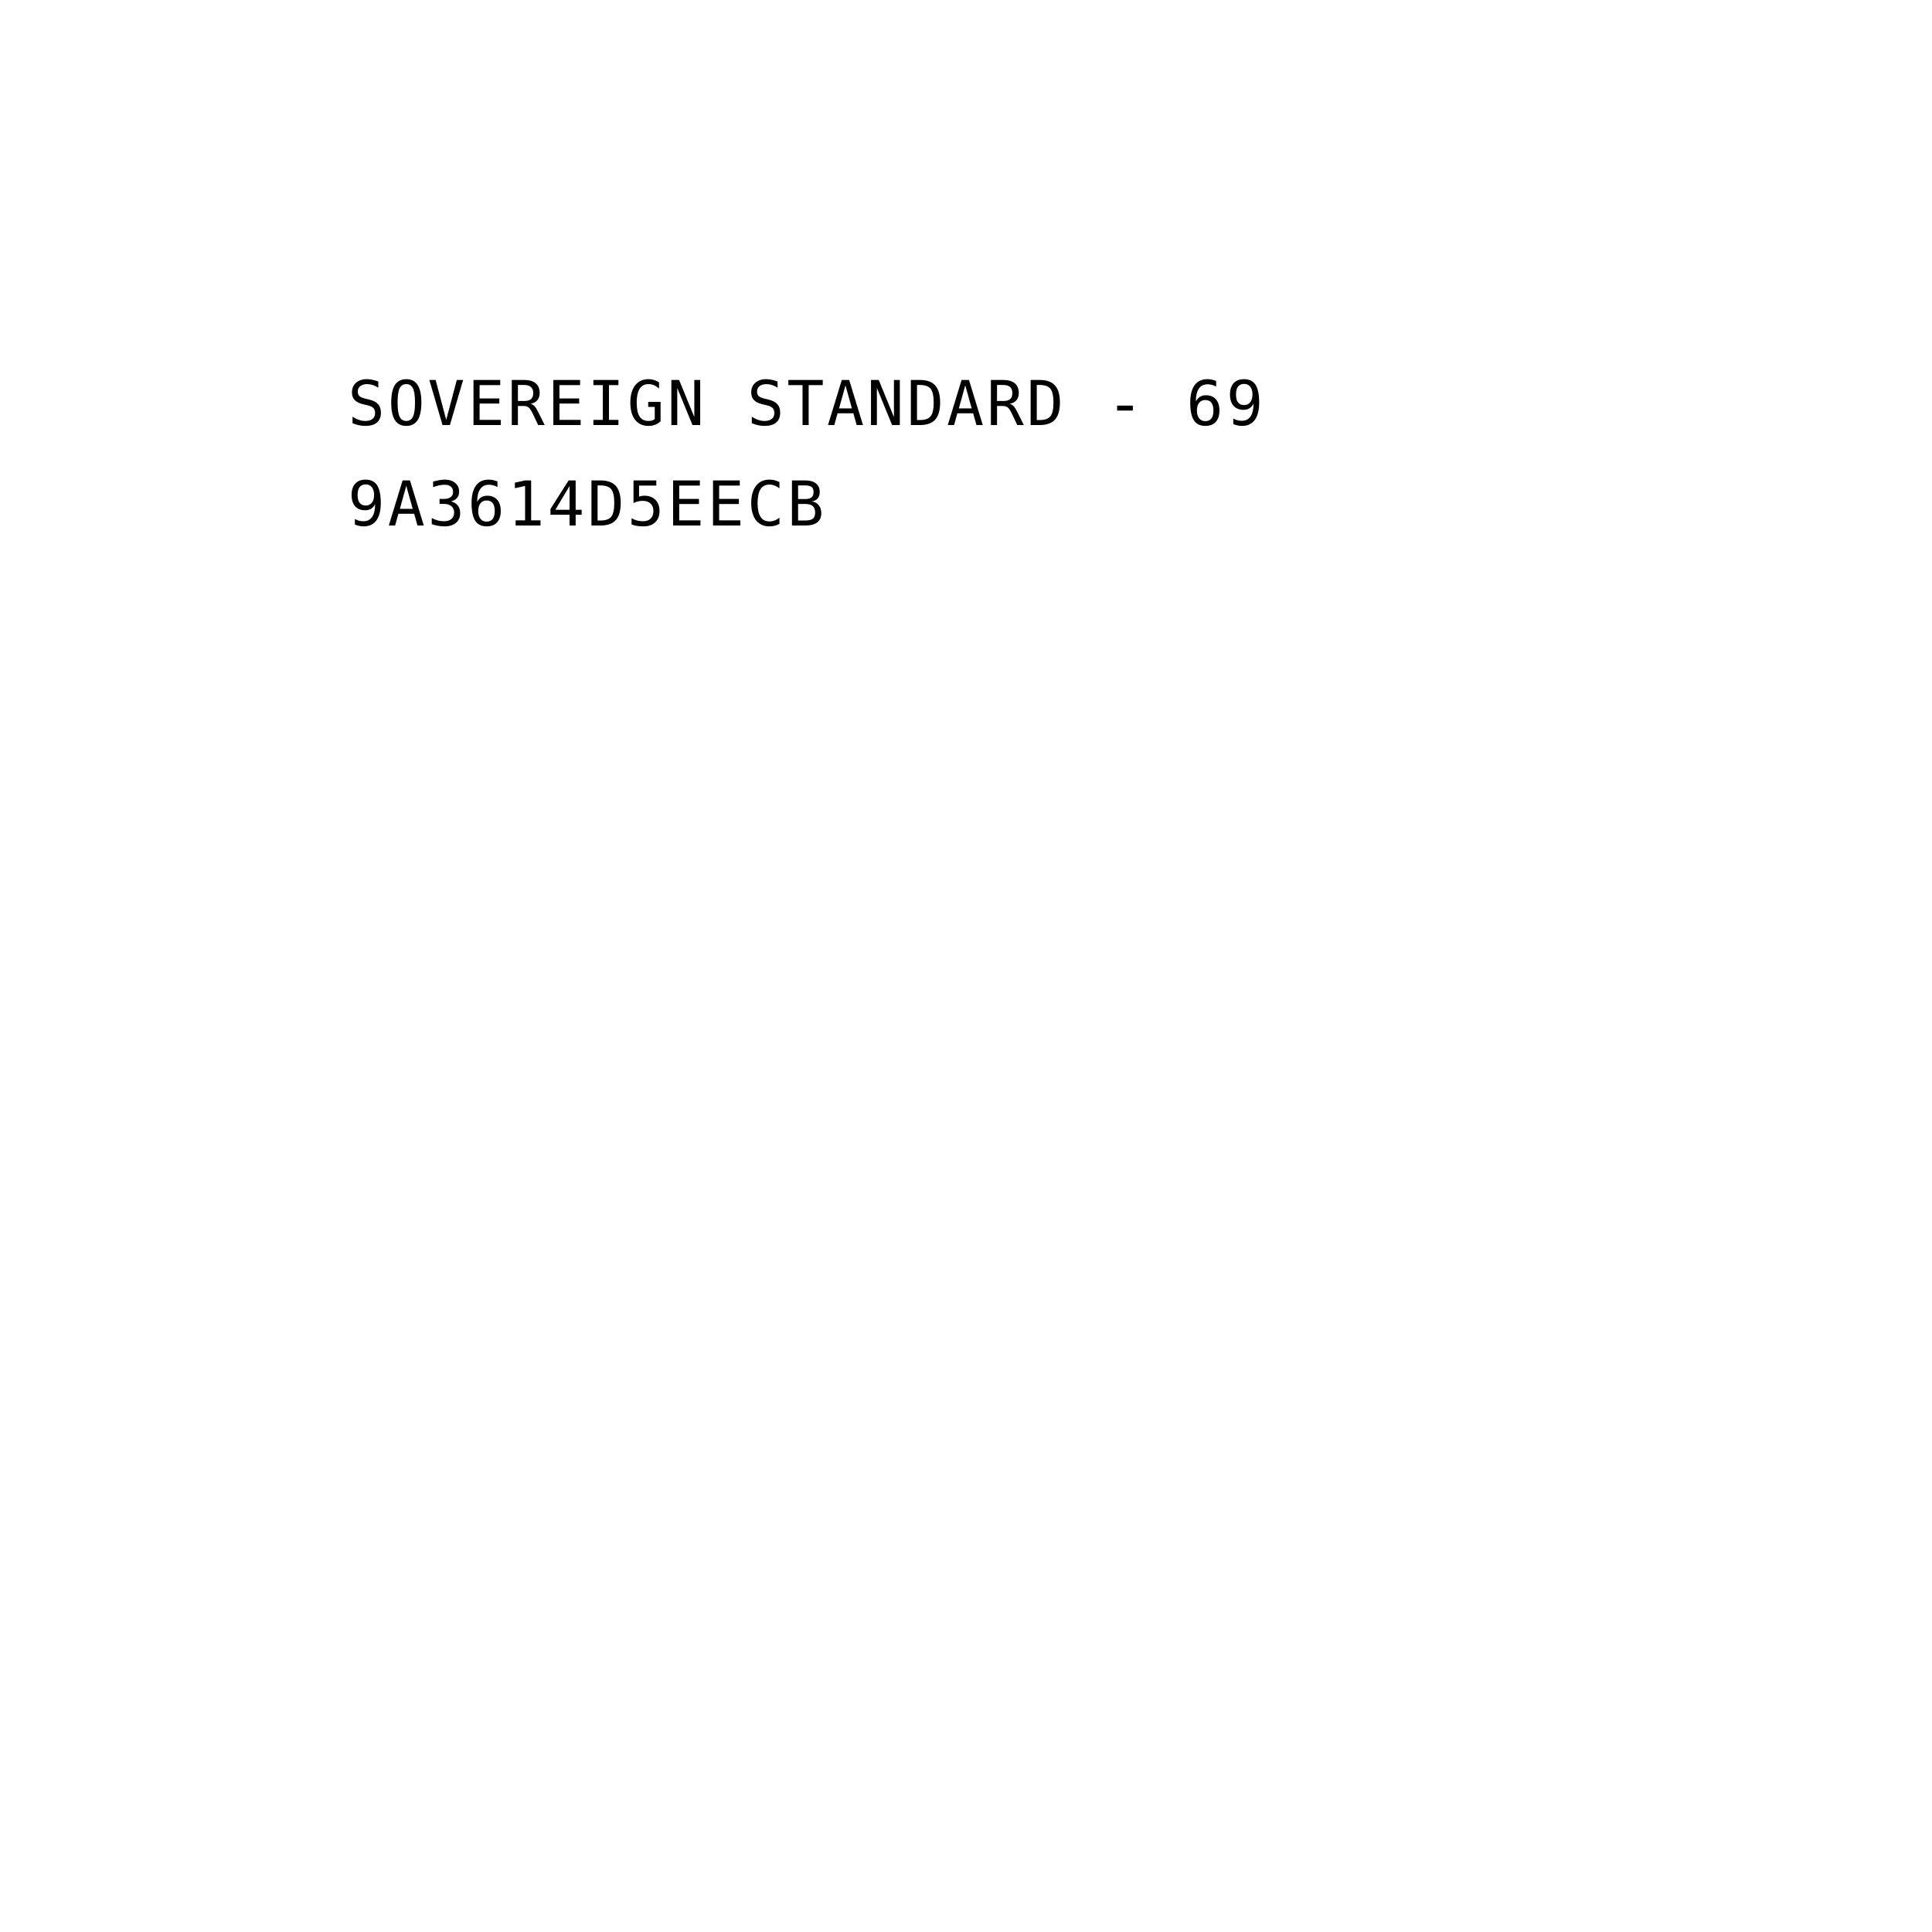
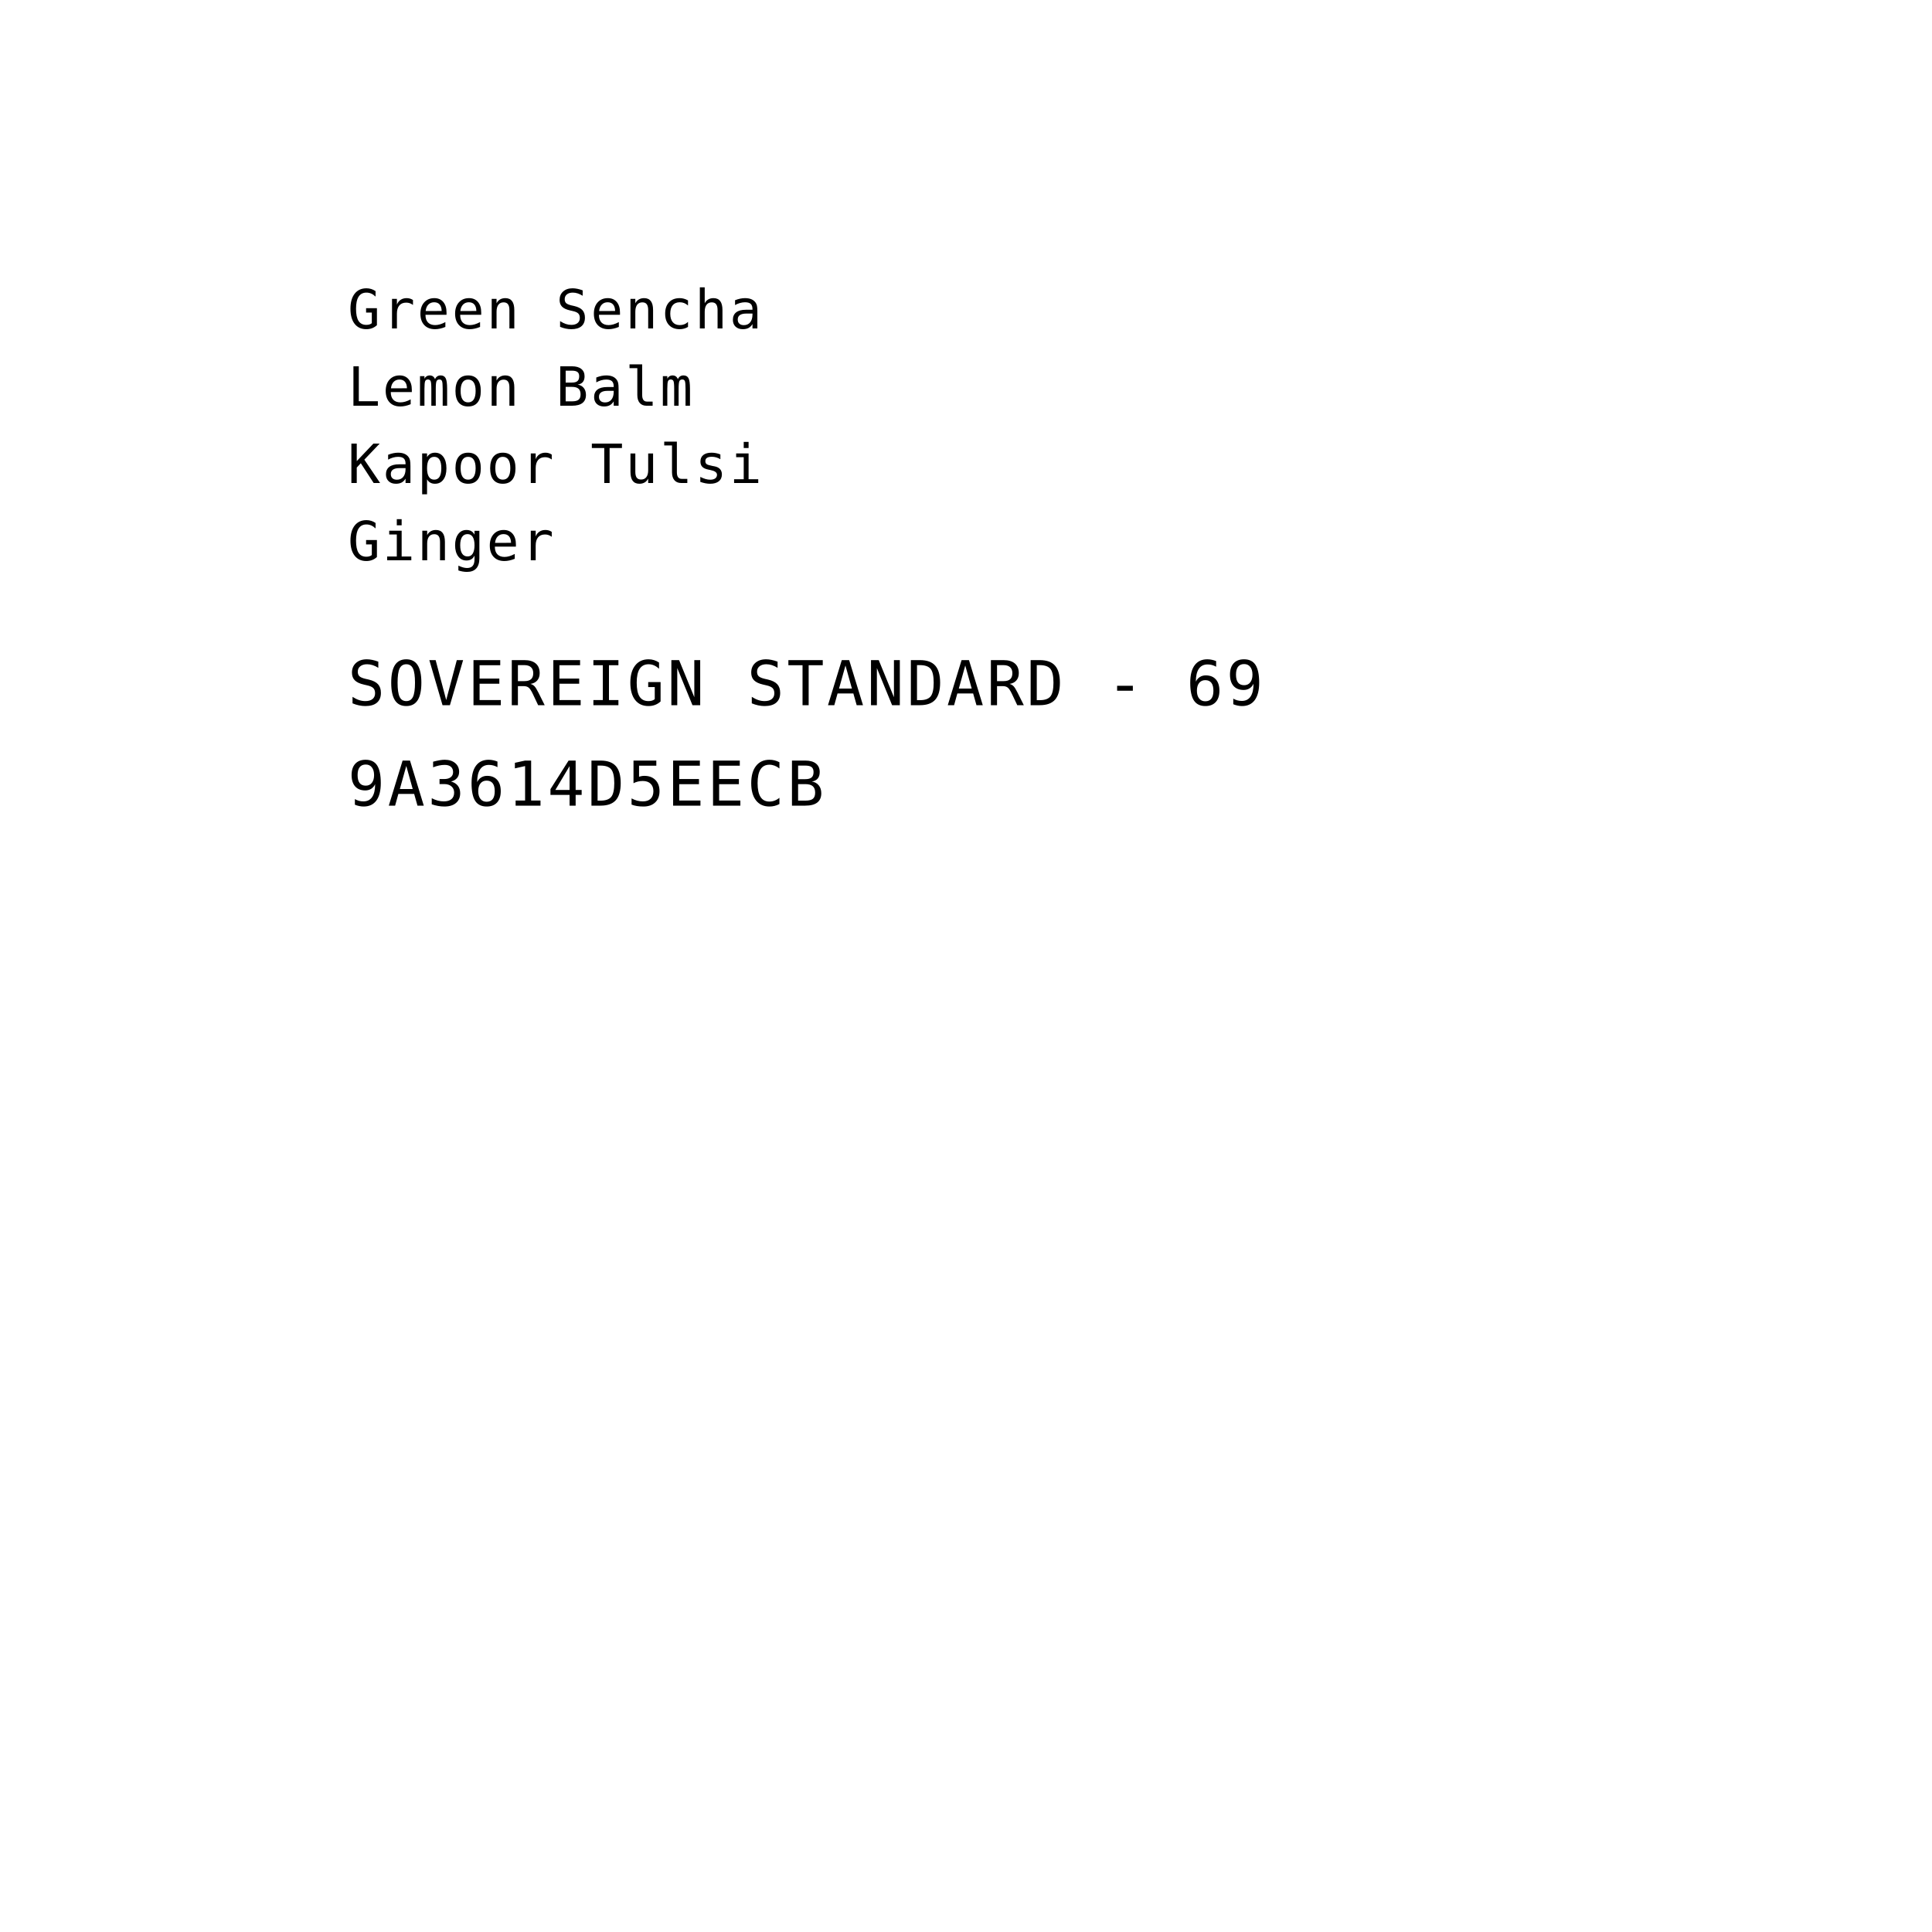
<svg xmlns="http://www.w3.org/2000/svg" viewBox="0 0 1000 1000" width="1000" height="1000">
-   <text x="180" y="220" text-anchor="start" fill="black" font-family="'IBM Plex Mono', 'SFMono-Regular', Menlo, monospace" font-size="32" letter-spacing="1.4">SOVEREIGN STANDARD - 69</text>
-   <text x="180" y="272" text-anchor="start" fill="black" font-family="'IBM Plex Mono', 'SFMono-Regular', Menlo, monospace" font-size="32" letter-spacing="1.4">9A3614D5EECB</text>
+   <text x="180" y="170" text-anchor="start" fill="black" font-family="'IBM Plex Mono', 'SFMono-Regular', Menlo, monospace" font-size="28" letter-spacing="1.1">Green Sencha</text>
+   <text x="180" y="210" text-anchor="start" fill="black" font-family="'IBM Plex Mono', 'SFMono-Regular', Menlo, monospace" font-size="28" letter-spacing="1.1">Lemon Balm</text>
+   <text x="180" y="250" text-anchor="start" fill="black" font-family="'IBM Plex Mono', 'SFMono-Regular', Menlo, monospace" font-size="28" letter-spacing="1.1">Kapoor Tulsi</text>
+   <text x="180" y="290" text-anchor="start" fill="black" font-family="'IBM Plex Mono', 'SFMono-Regular', Menlo, monospace" font-size="28" letter-spacing="1.1">Ginger</text>
+   <text x="180" y="365" text-anchor="start" fill="black" font-family="'IBM Plex Mono', 'SFMono-Regular', Menlo, monospace" font-size="32" letter-spacing="1.4">SOVEREIGN STANDARD - 69</text>
+   <text x="180" y="417" text-anchor="start" fill="black" font-family="'IBM Plex Mono', 'SFMono-Regular', Menlo, monospace" font-size="32" letter-spacing="1.4">9A3614D5EECB</text>
</svg>
